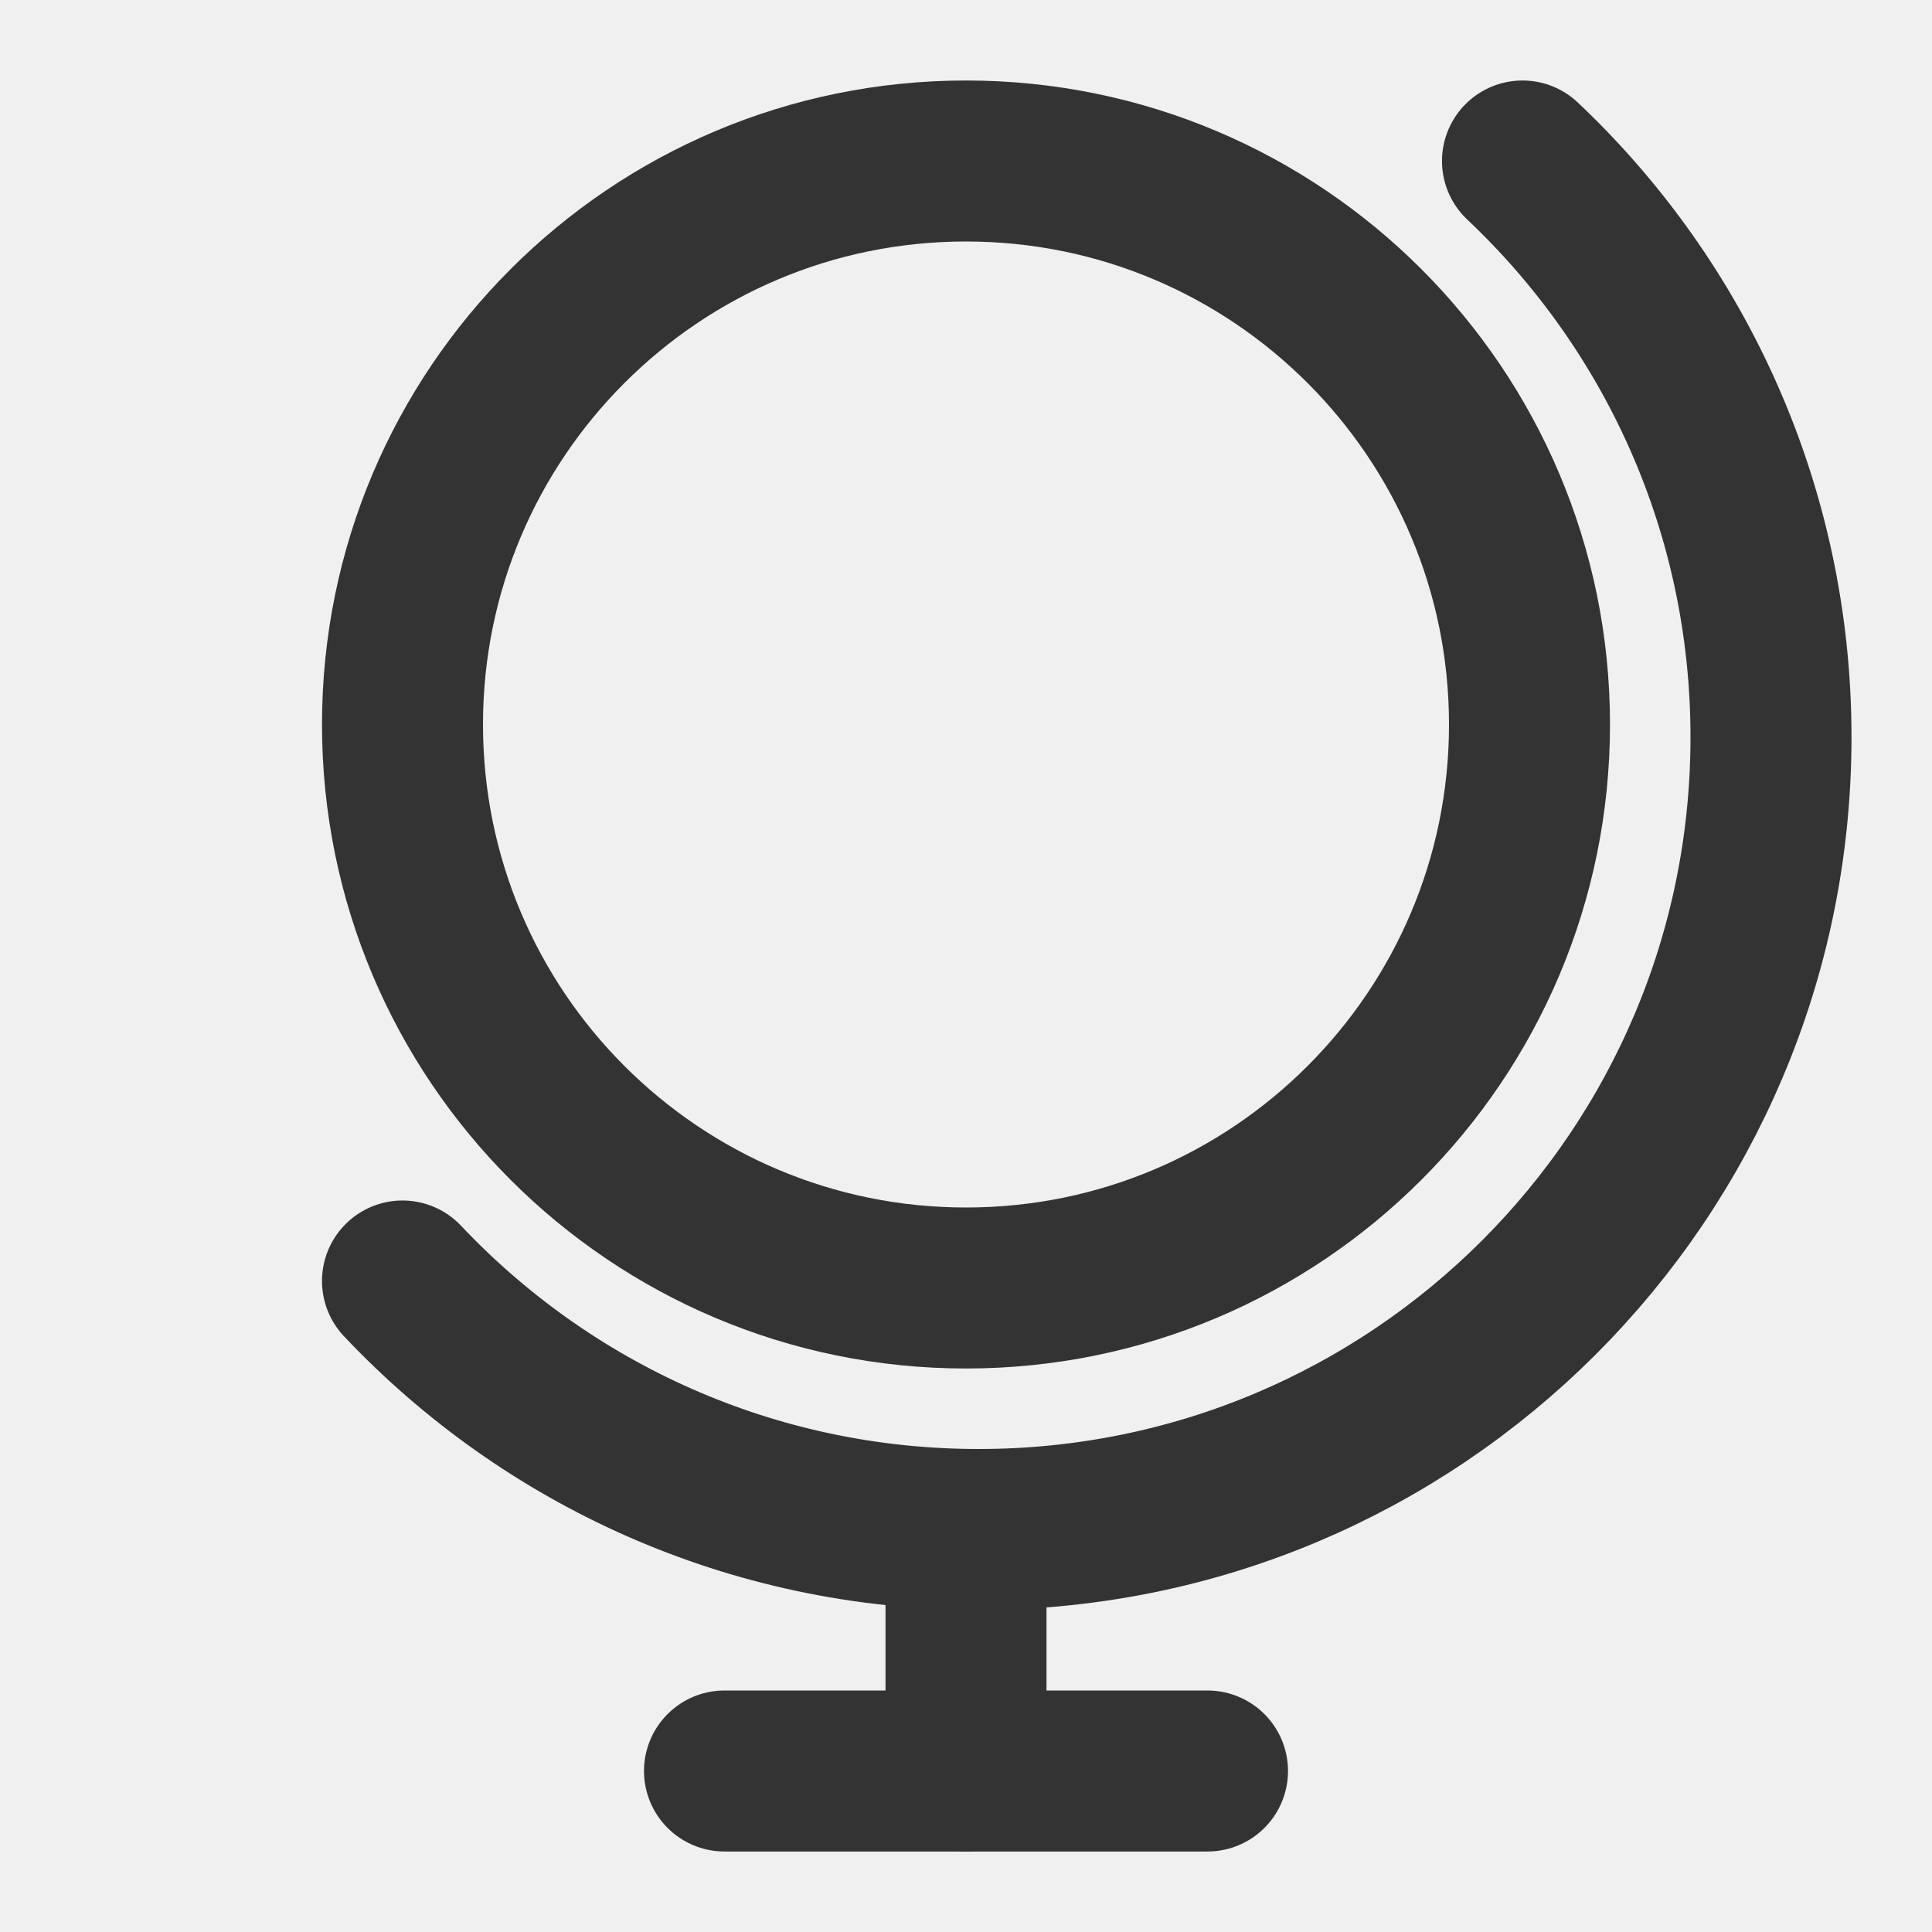
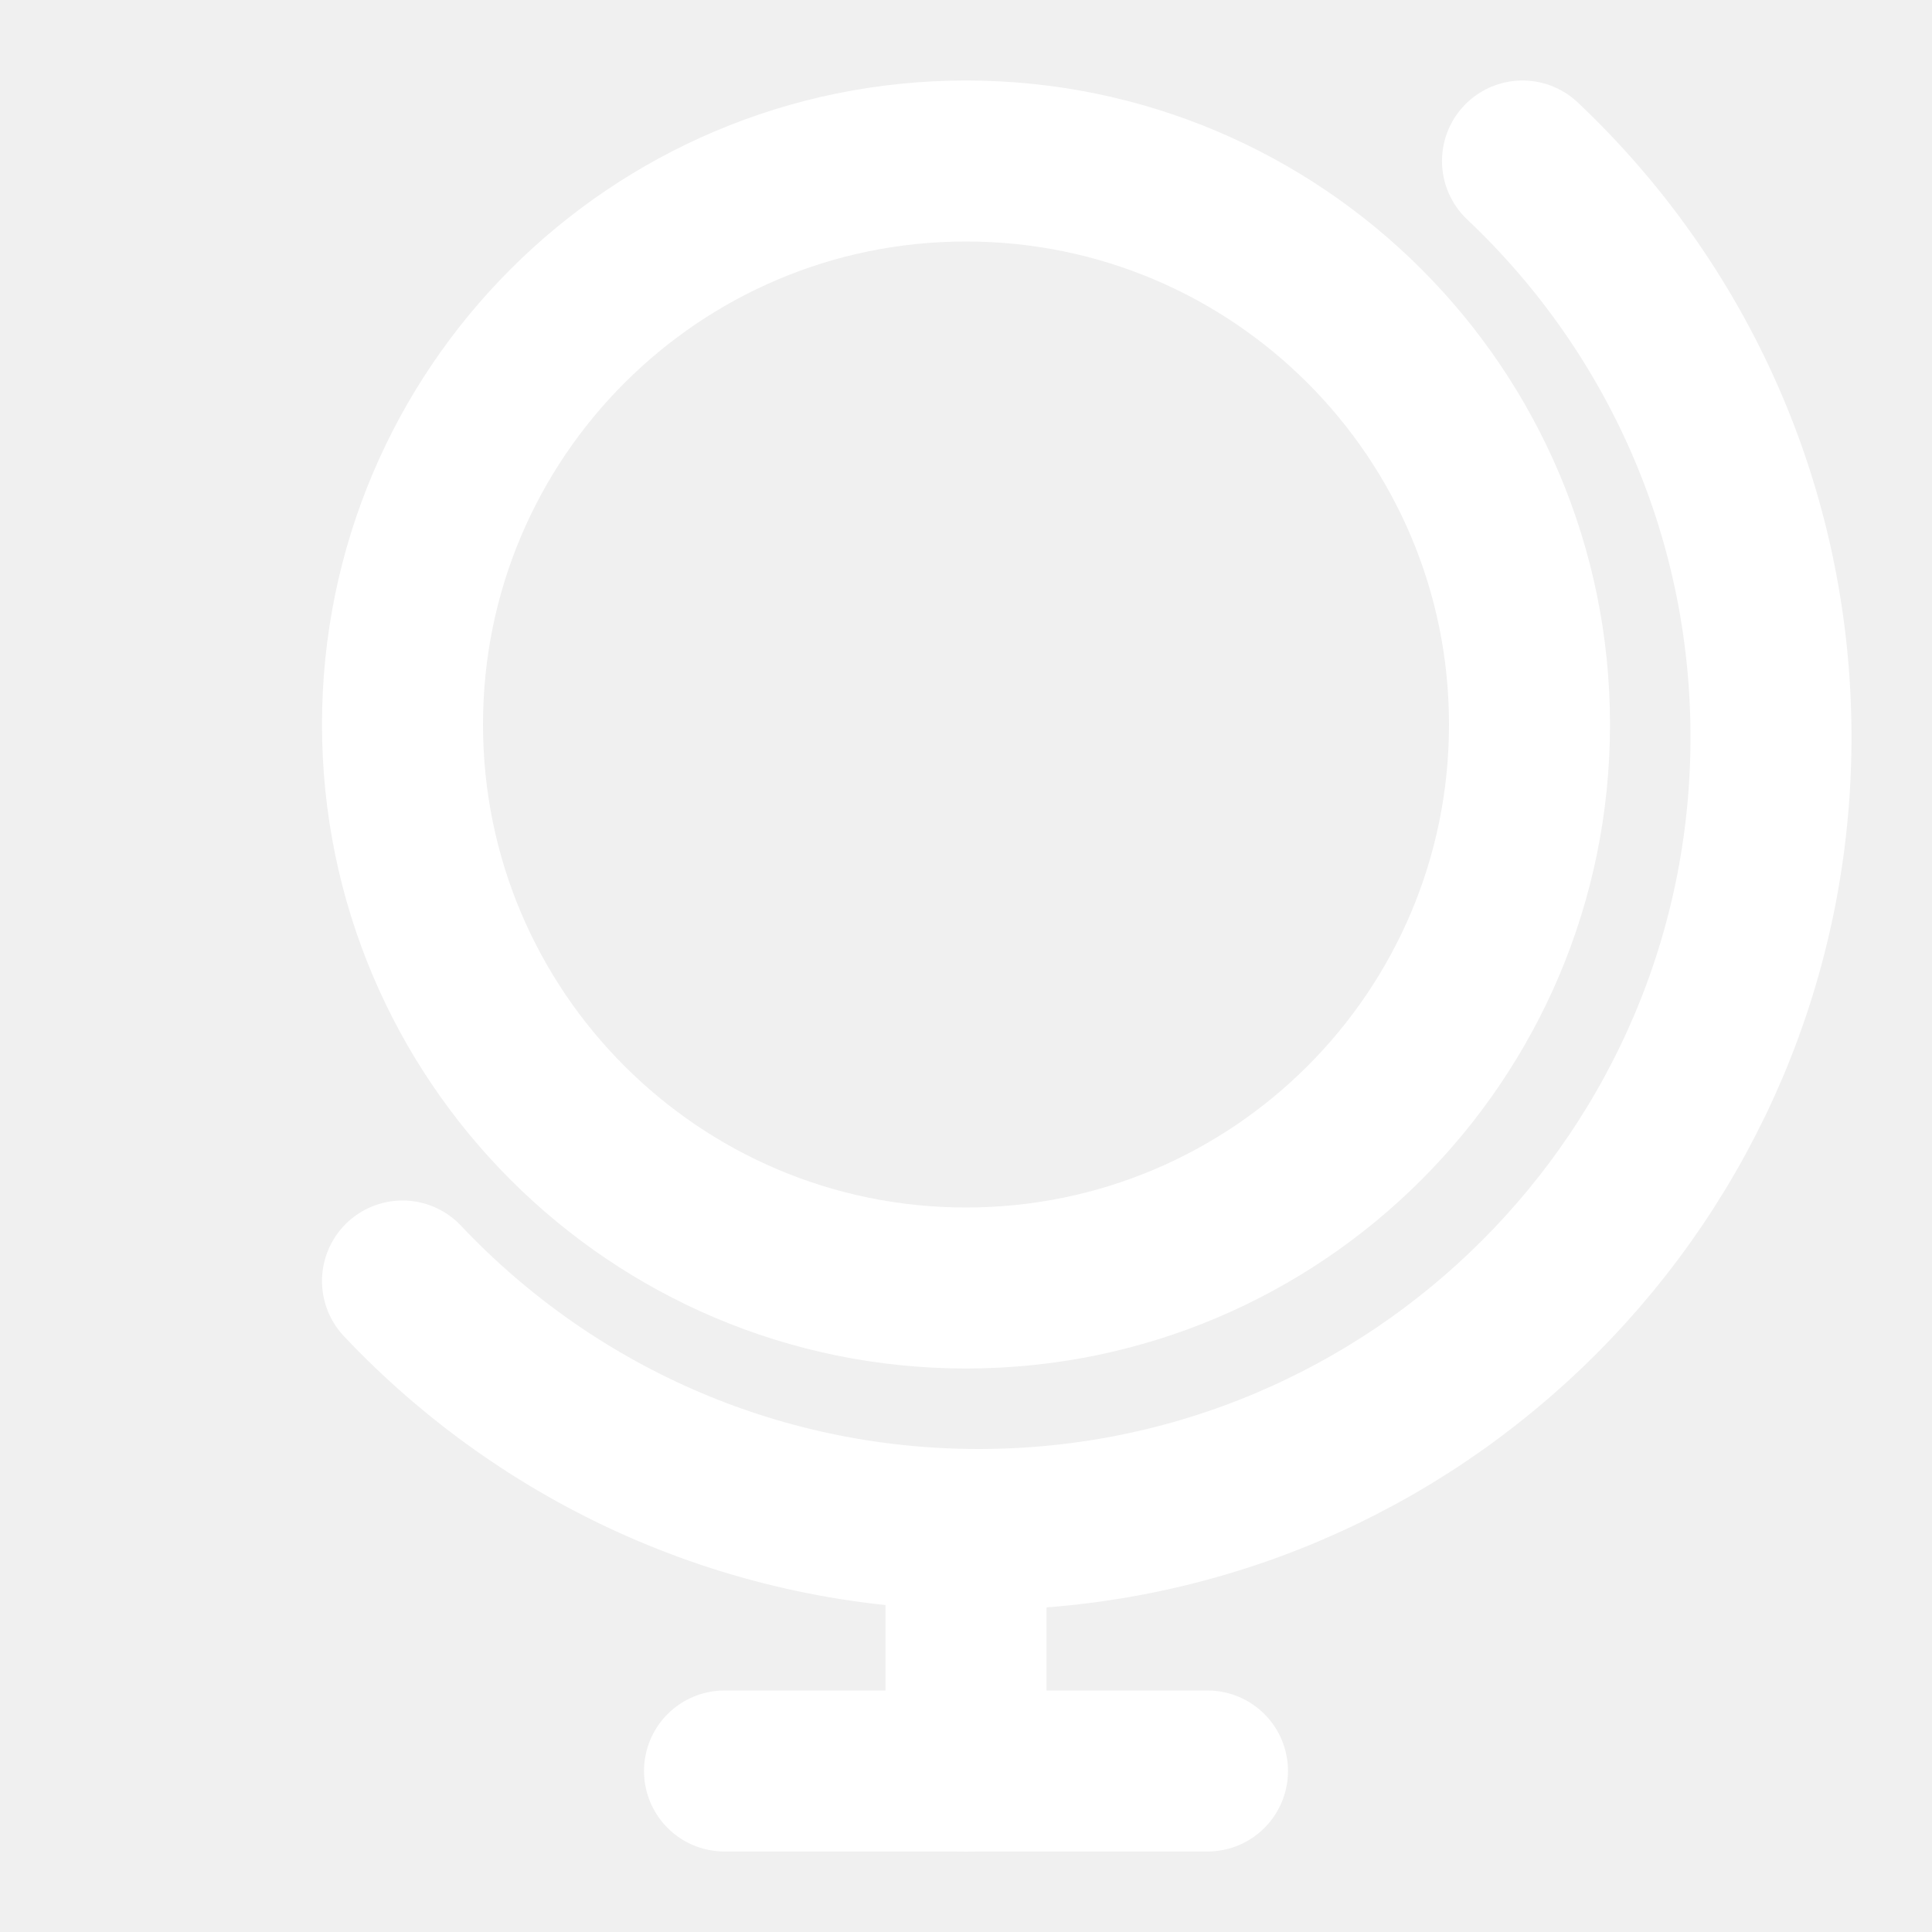
<svg xmlns="http://www.w3.org/2000/svg" width="24" height="24" viewBox="0 0 48 48" fill="none">
-   <path d="M37.826 4C41.628 7.589 44 12.675 44 18.316C44 29.187 35.187 38 24.316 38C18.675 38 13.589 35.628 10 31.826" stroke="#333" stroke-width="4" stroke-linecap="round" stroke-linejoin="round" />
-   <path fill-rule="evenodd" clip-rule="evenodd" d="M24 32C31.732 32 38 25.732 38 18C38 10.268 31.732 4 24 4C16.268 4 10 10.268 10 18C10 25.732 16.268 32 24 32Z" fill="none" stroke="#333" stroke-width="4" stroke-linecap="round" stroke-linejoin="round" />
-   <path d="M24 38V44" stroke="#333" stroke-width="4" stroke-linecap="round" stroke-linejoin="round" />
-   <path d="M18 44H30" stroke="#333" stroke-width="4" stroke-linecap="round" stroke-linejoin="round" />
+   <path d="M37.826 4C41.628 7.589 44 12.675 44 18.316C44 29.187 35.187 38 24.316 38C18.675 38 13.589 35.628 10 31.826" stroke="#ffffff" stroke-width="4" stroke-linecap="round" stroke-linejoin="round" />
+   <path fill-rule="evenodd" clip-rule="evenodd" d="M24 32C31.732 32 38 25.732 38 18C38 10.268 31.732 4 24 4C16.268 4 10 10.268 10 18C10 25.732 16.268 32 24 32Z" fill="none" stroke="#ffffff" stroke-width="4" stroke-linecap="round" stroke-linejoin="round" />
+   <path d="M24 38V44" stroke="#ffffff" stroke-width="4" stroke-linecap="round" stroke-linejoin="round" />
+   <path d="M18 44H30" stroke="#ffffff" stroke-width="4" stroke-linecap="round" stroke-linejoin="round" />
</svg>
